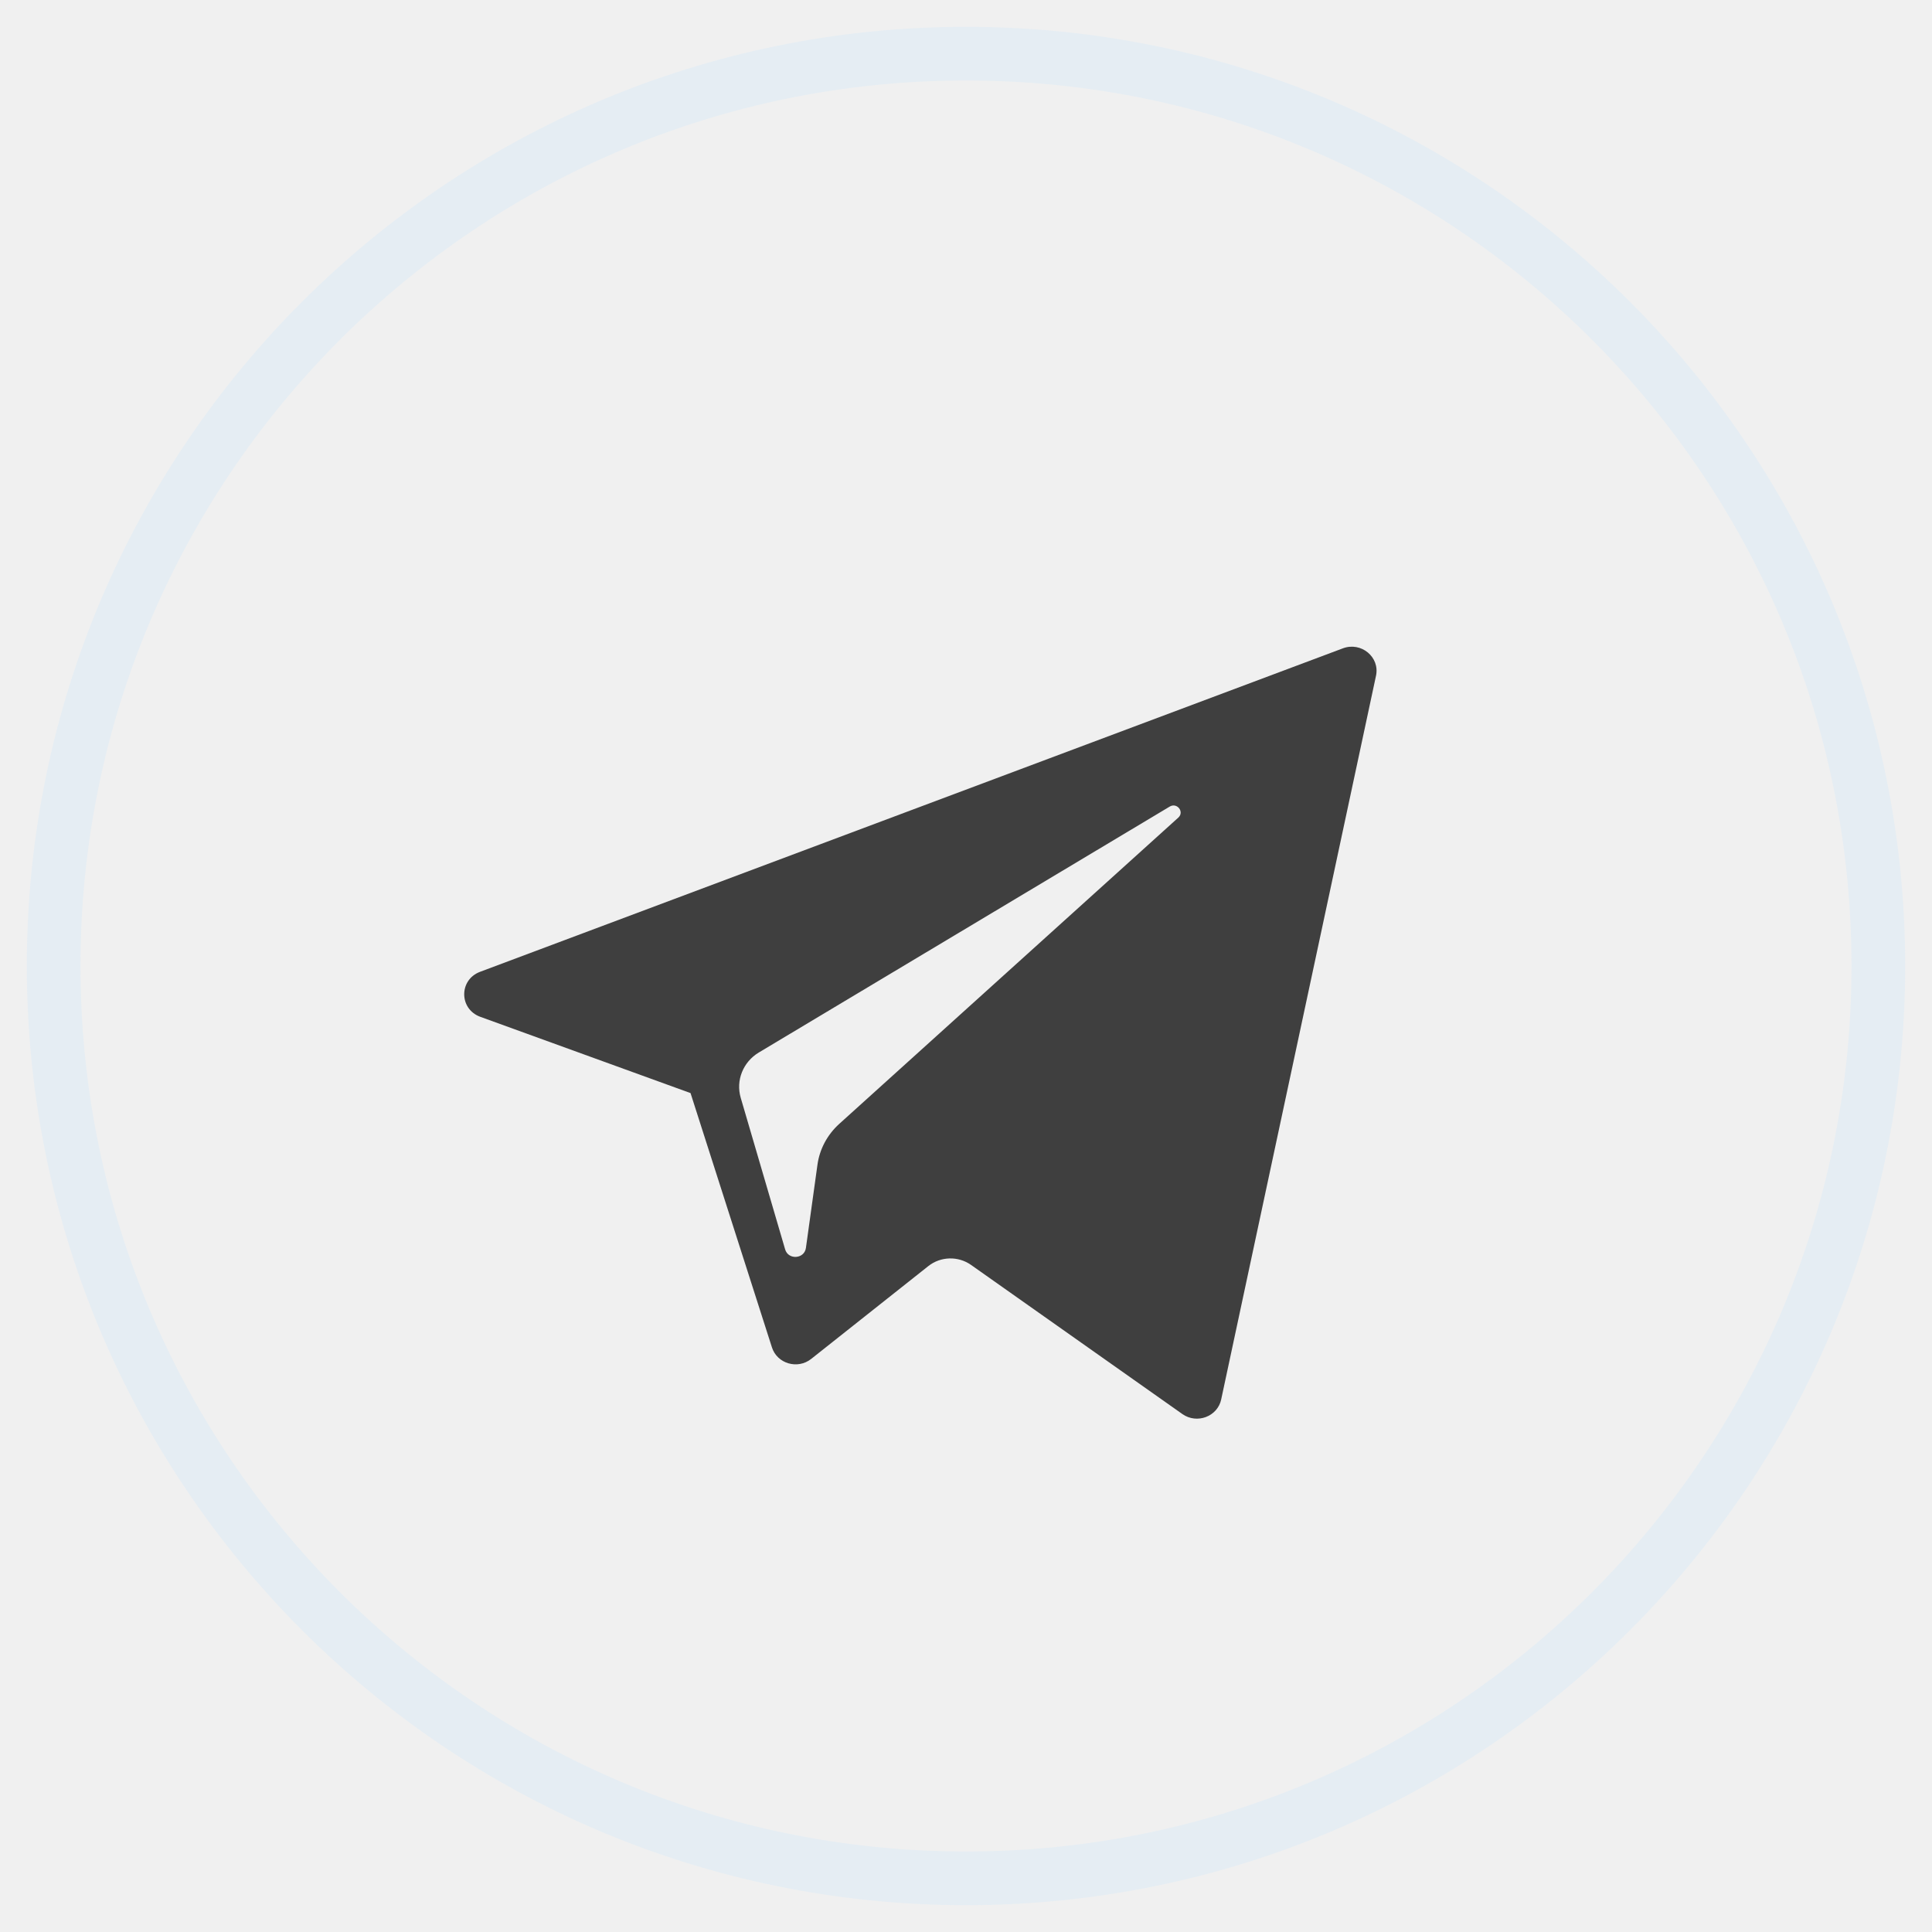
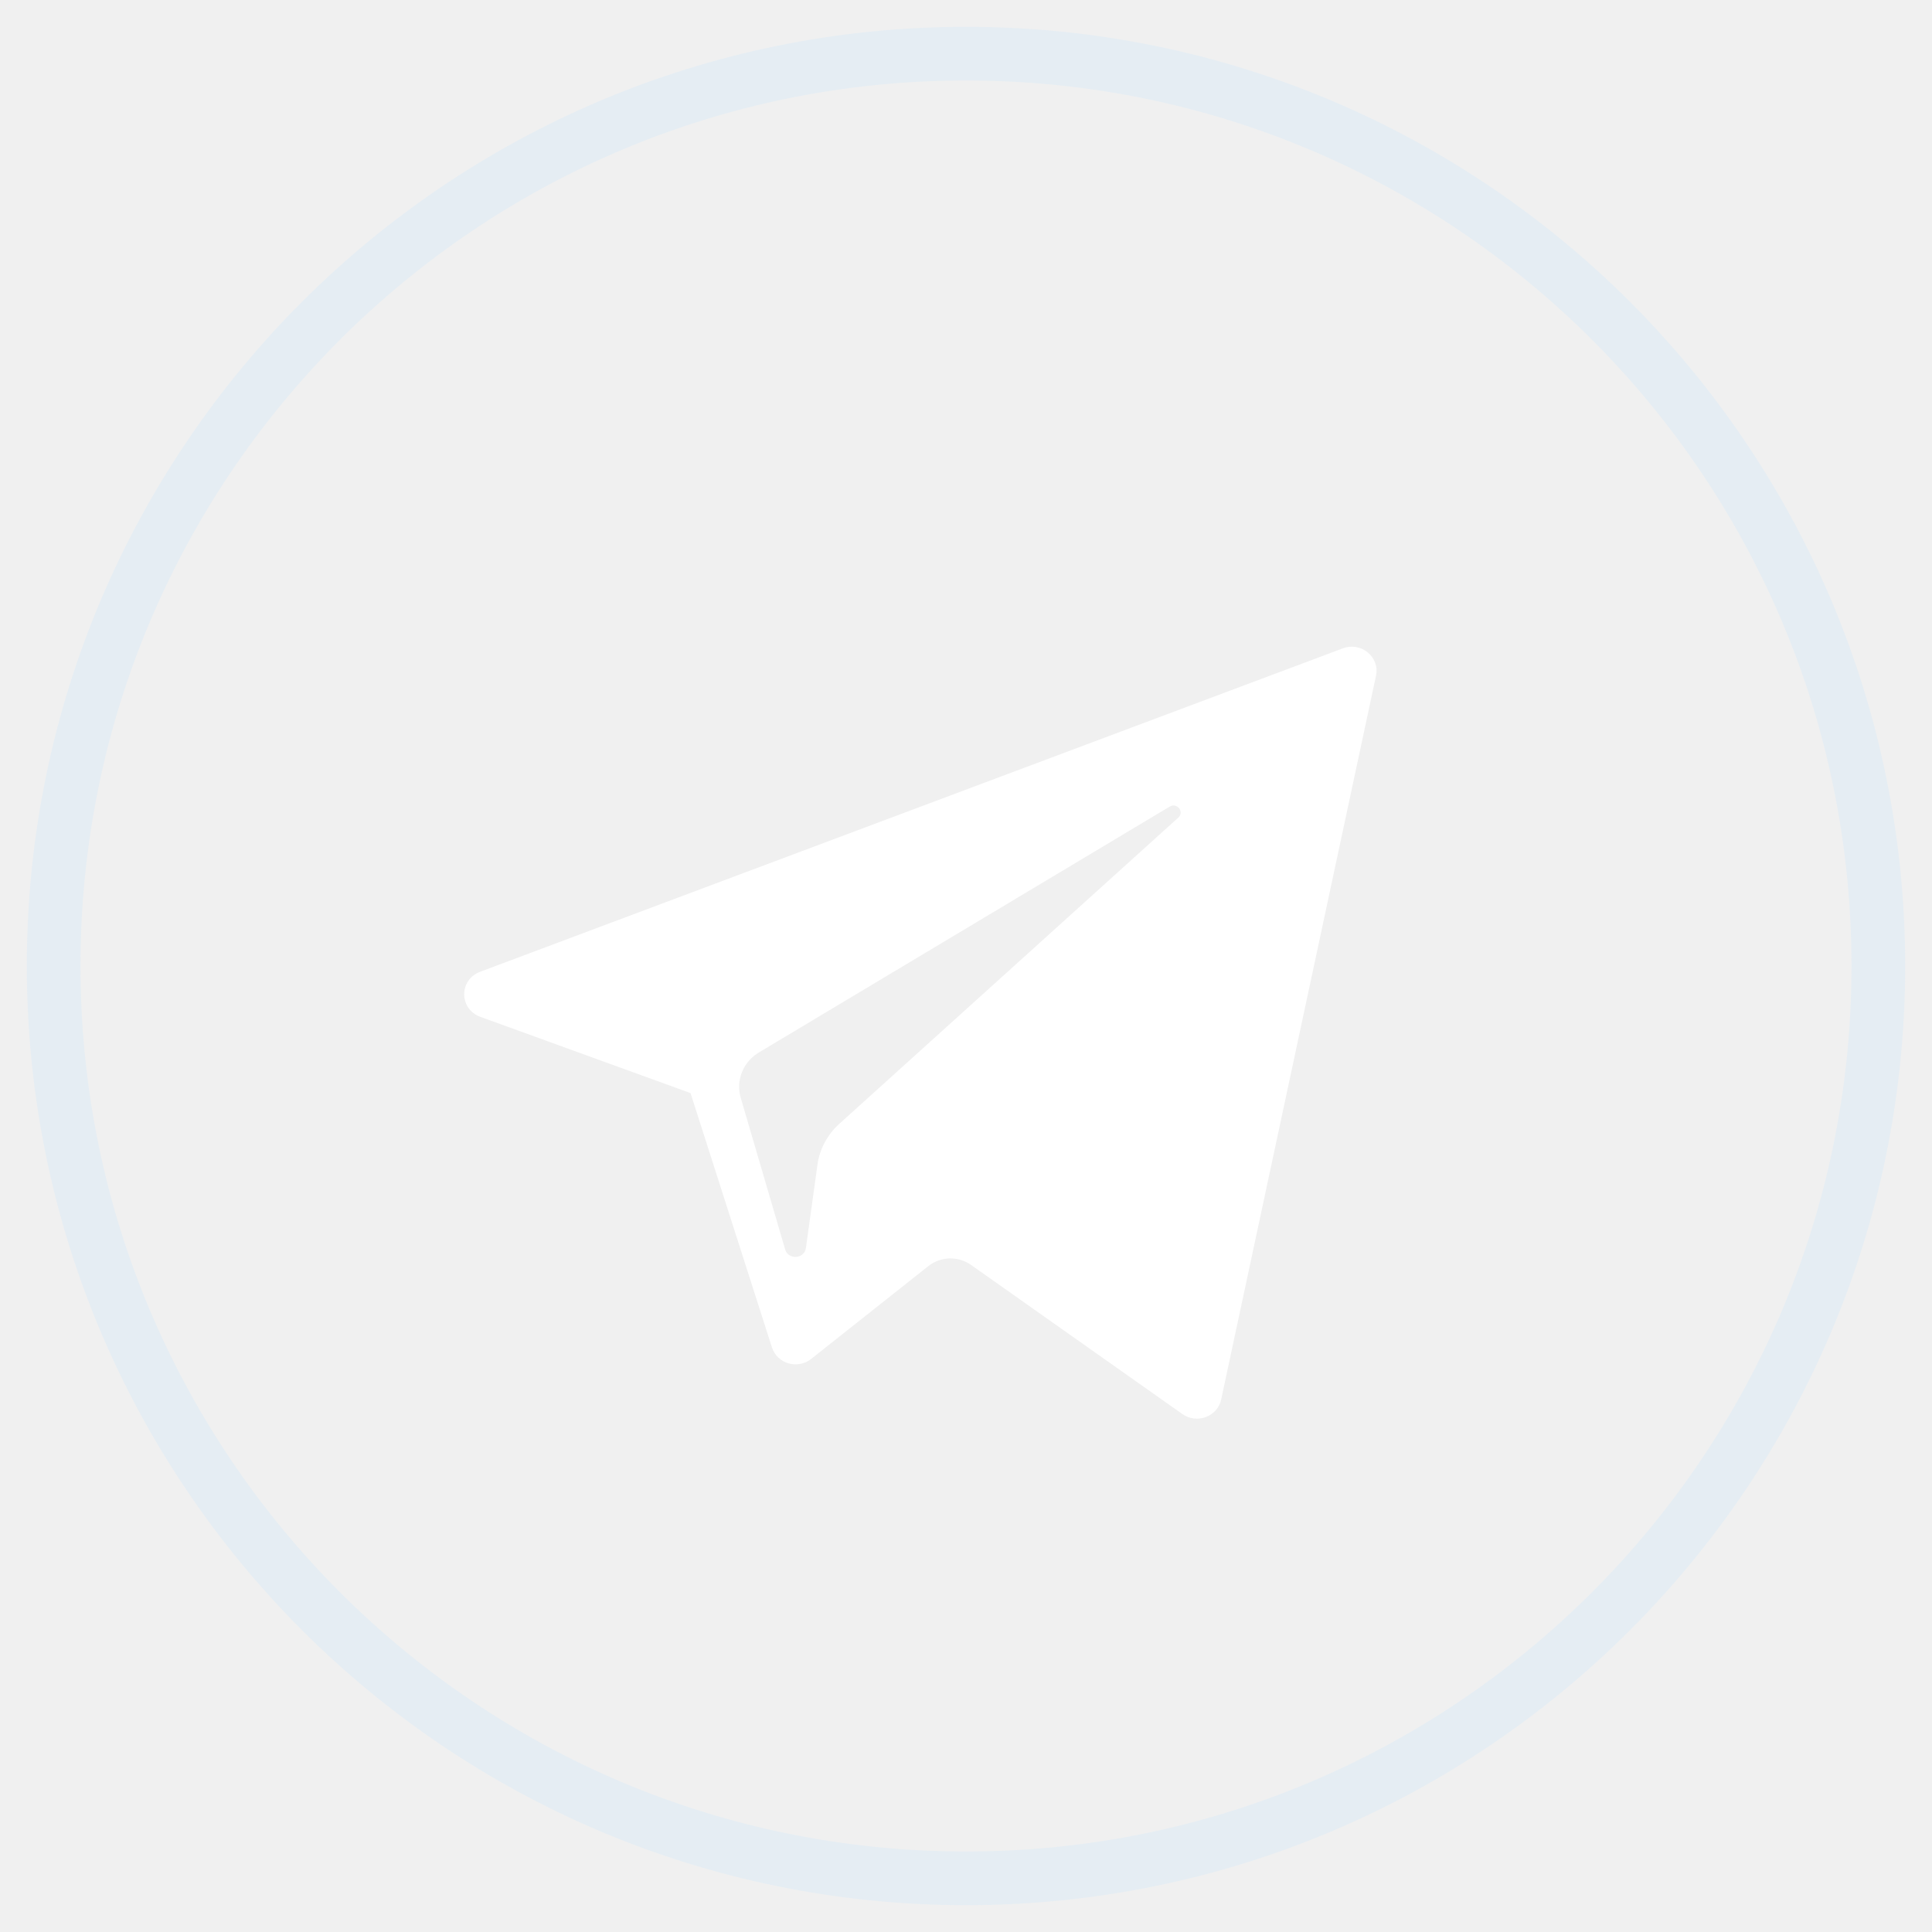
- <svg xmlns="http://www.w3.org/2000/svg" width="36px" height="36px" viewBox="0 0 36 36" version="1.1">
-   <defs />
-   <g id="Symbols" stroke="none" stroke-width="1" fill="none" fill-rule="evenodd">
-     <g id="footer" transform="translate(-729, -20)">
-       <g id="Group-3" transform="translate(567, 20)">
-         <g id="telegram-copy" transform="translate(162, 0)">
-           <path d="M8.95,18.947 L12.867,20.368 L14.384,25.107 C14.481,25.41 14.862,25.523 15.116,25.321 L17.299,23.591 C17.528,23.41 17.854,23.401 18.094,23.57 L22.032,26.349 C22.303,26.54 22.687,26.396 22.755,26.077 L25.64,12.591 C25.714,12.243 25.363,11.953 25.022,12.081 L8.946,18.108 C8.549,18.257 8.552,18.802 8.95,18.947 Z M14.139,19.612 L21.795,15.03 C21.932,14.947 22.074,15.128 21.956,15.235 L15.638,20.942 C15.416,21.143 15.272,21.412 15.232,21.704 L15.017,23.254 C14.988,23.461 14.689,23.481 14.63,23.281 L13.802,20.455 C13.708,20.132 13.846,19.788 14.139,19.612 Z" id="XMLID_497_" fill="#3F3F3F" fill-rule="nonzero" />
-           <circle id="Oval-8-Copy-2" stroke="#E5EDF3" cx="18" cy="18" r="17" />
-         </g>
-       </g>
-     </g>
+ <svg xmlns="http://www.w3.org/2000/svg" width="36" height="36" viewBox="0 0 36 36">
+   <g fill="none" fill-rule="evenodd">
+     <path fill="#FFF" fill-rule="nonzero" d="M8.95,18.947 L12.867,20.368 L14.384,25.107 C14.481,25.41 14.862,25.523 15.116,25.321 L17.299,23.591 C17.528,23.41 17.854,23.401 18.094,23.57 L22.032,26.349 C22.303,26.54 22.687,26.396 22.755,26.077 L25.64,12.591 C25.714,12.243 25.363,11.953 25.022,12.081 L8.946,18.108 C8.549,18.257 8.552,18.802 8.95,18.947 Z M14.139,19.612 L21.795,15.03 C21.932,14.947 22.074,15.128 21.956,15.235 L15.638,20.942 C15.416,21.143 15.272,21.412 15.232,21.704 L15.017,23.254 C14.988,23.461 14.689,23.481 14.63,23.281 L13.802,20.455 C13.708,20.132 13.846,19.788 14.139,19.612 Z" />
+     <circle cx="18" cy="18" r="17" stroke="#E5EDF3" />
  </g>
</svg>
